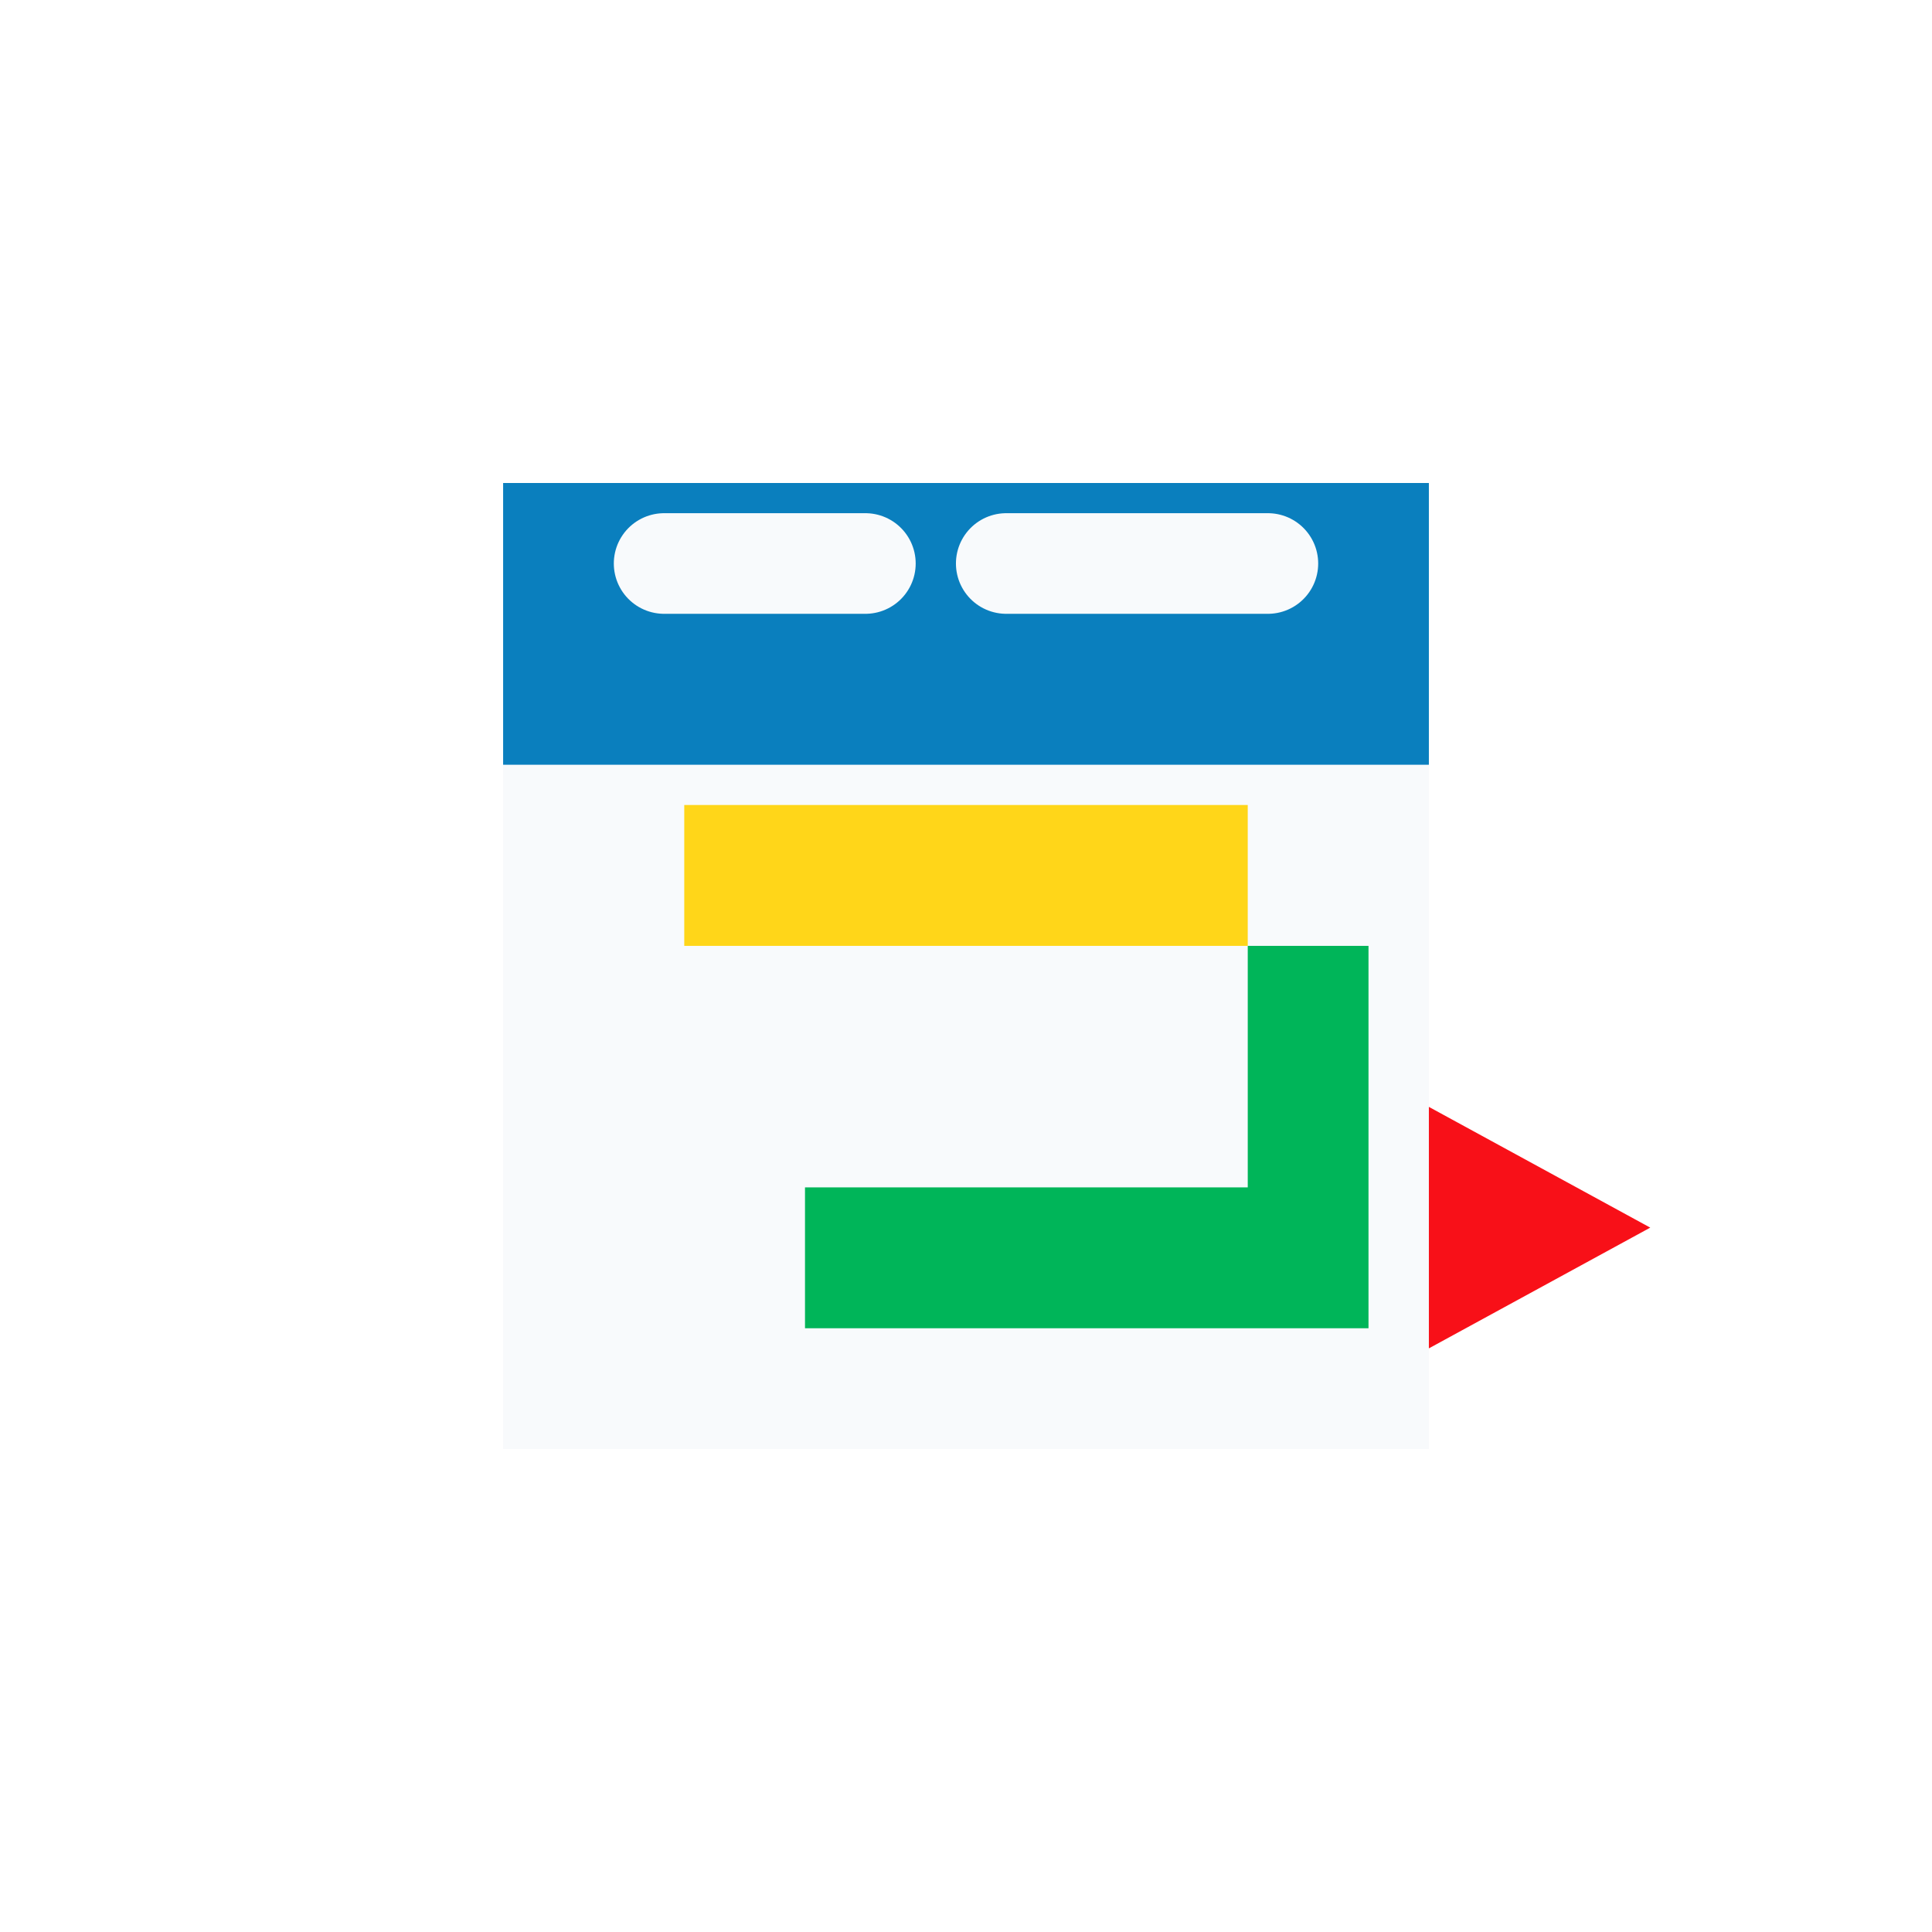
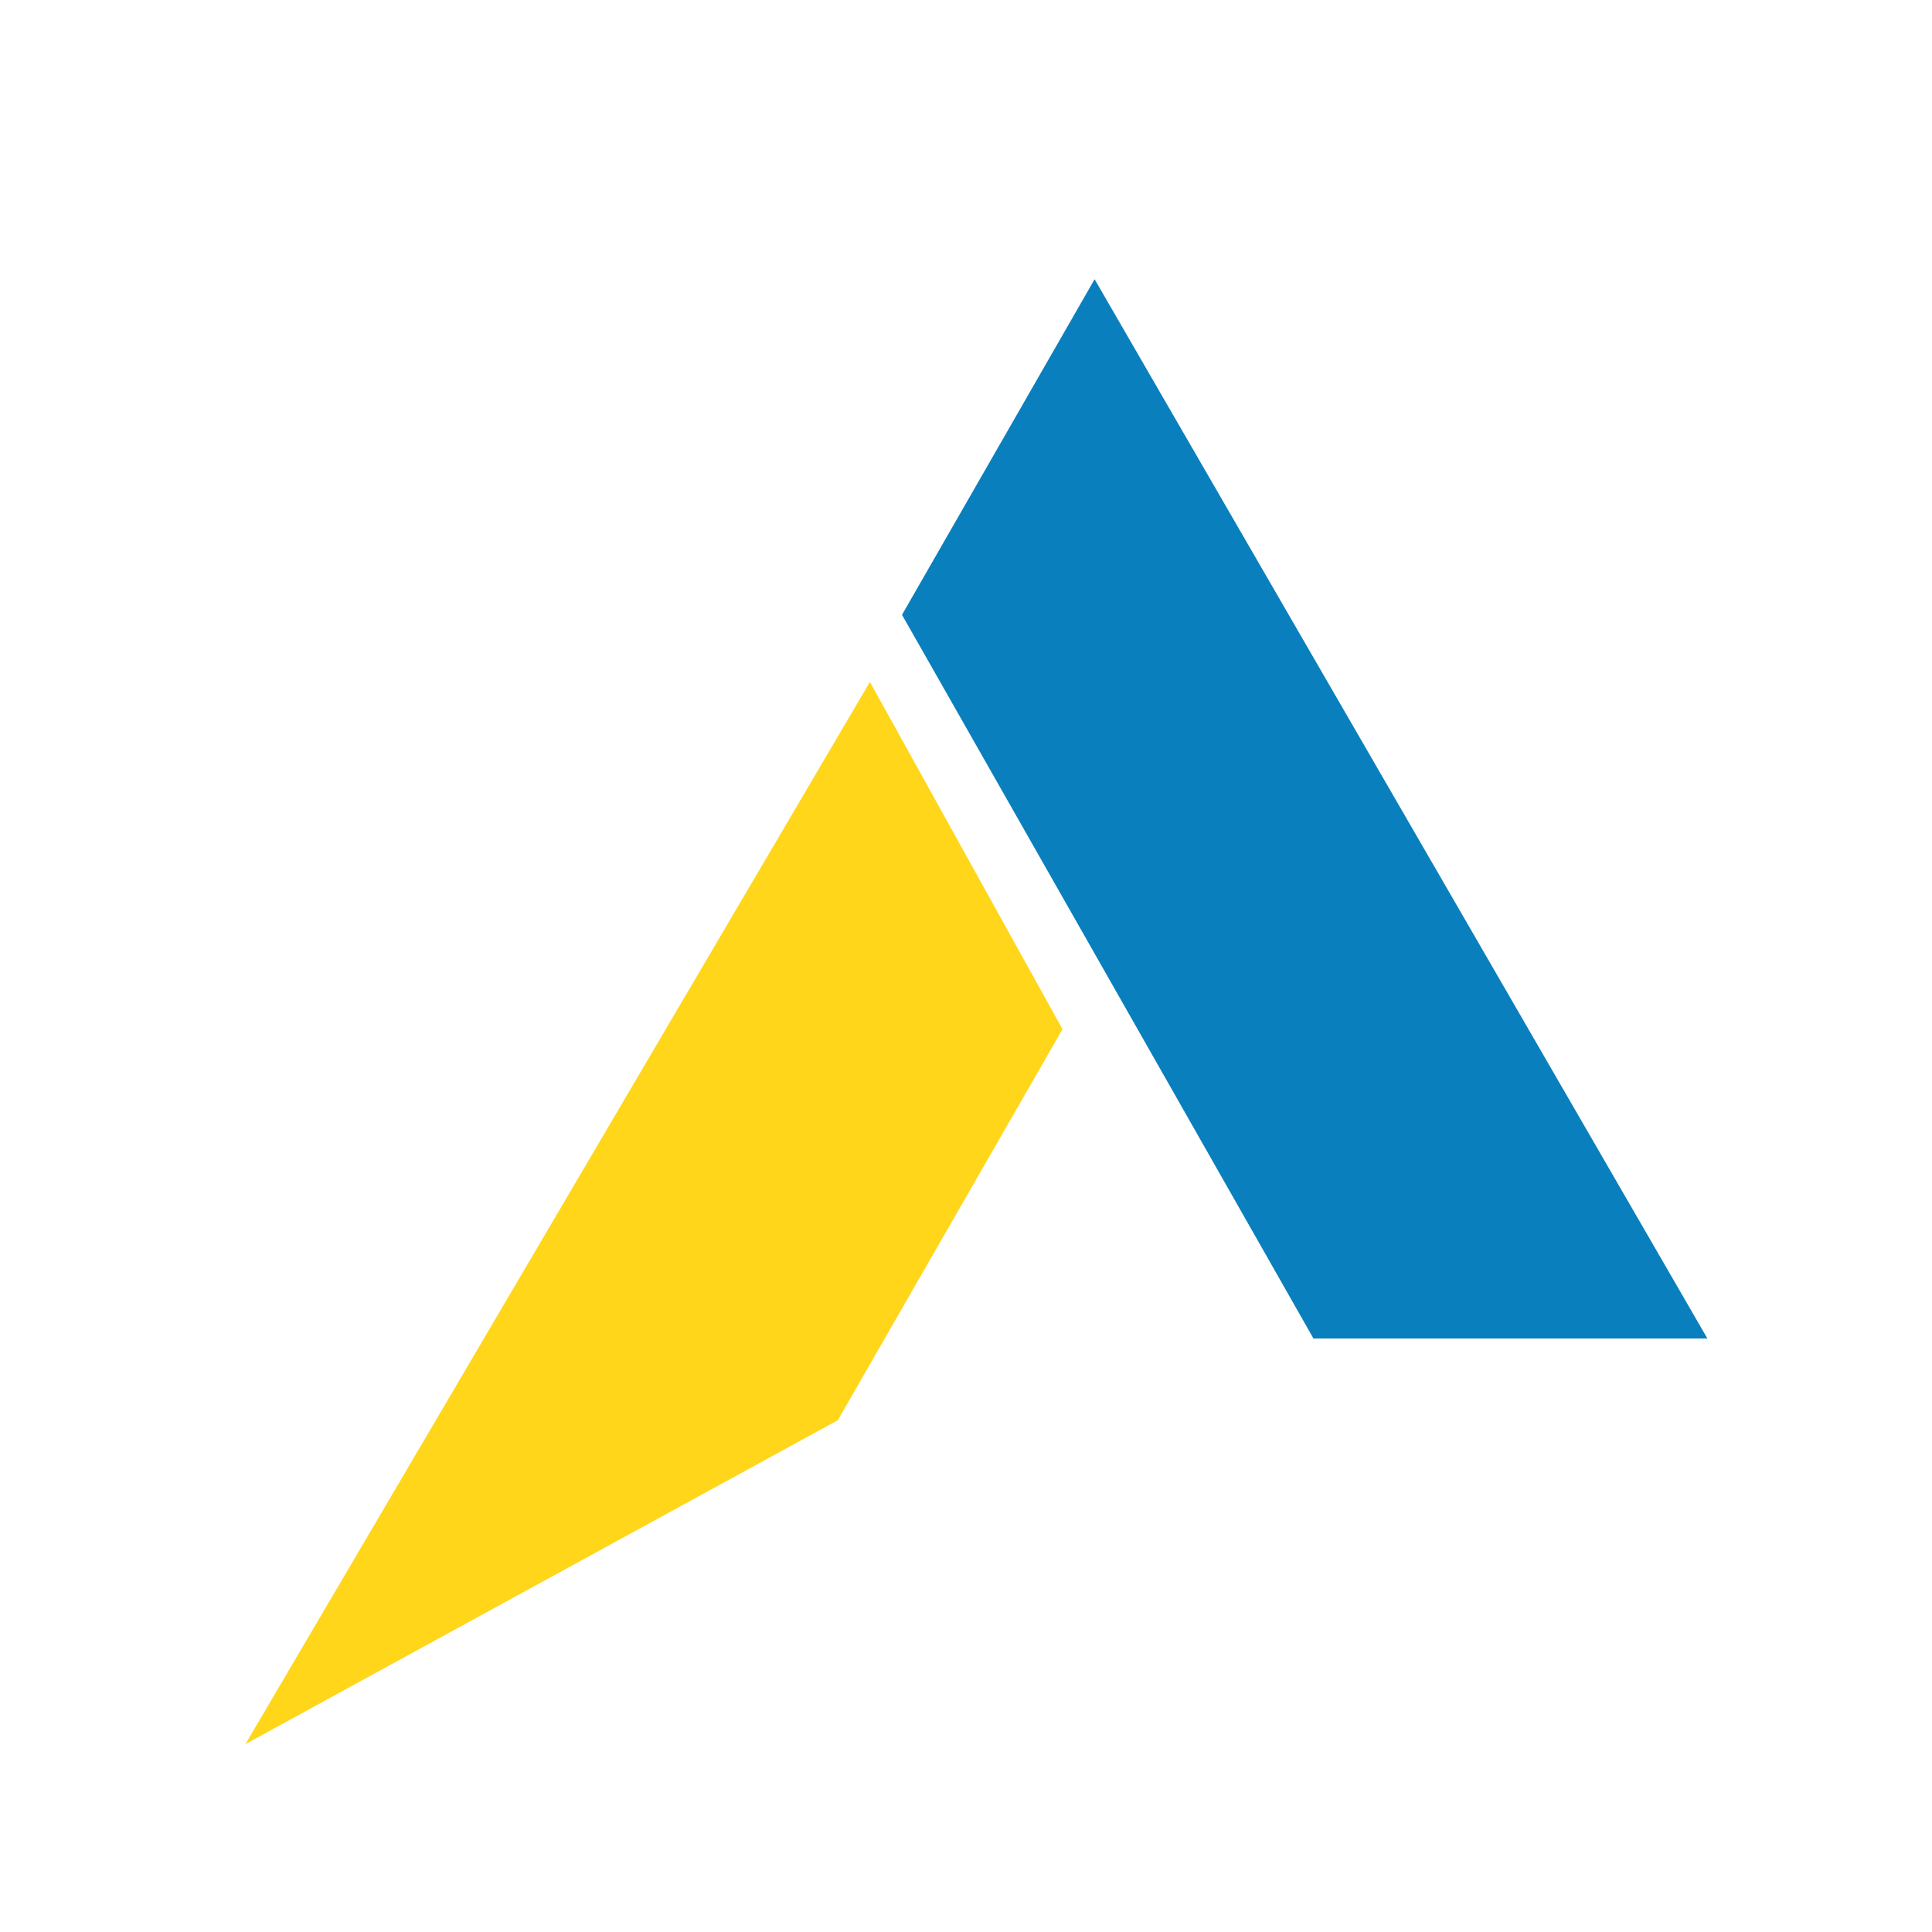
<svg xmlns="http://www.w3.org/2000/svg" viewBox="0 0 96 96" width="96" height="96" role="img" aria-labelledby="title desc">
-   <path d="M17 23Q17 16 24 16H72Q79 16 79 23V73Q79 80 72 80H24Q17 80 17 73Z" fill="transparent" />
-   <path d="M25 24H71V72H25Z" fill="#f8fafc" />
-   <path d="M25 24H71V38H25Z" fill="#0a7fbe" />
-   <path d="M34 47H62V66H34Z" fill="transparent" />
-   <path d="M40 47H68V66H40Z" fill="#00b559" />
-   <path d="M28 40H56V59H28Z" fill="transparent" />
-   <path d="M34 40H62V59H34Z" fill="#f8fafc" />
-   <path d="M34 40H62V47H34Z" fill="#ffd619" />
-   <path d="M40 53H56" stroke="transparent" stroke-width="5" stroke-linecap="round" />
-   <path d="M33 28H43" stroke="#f8fafc" stroke-width="5" stroke-linecap="round" />
-   <path d="M50 28H63" stroke="#f8fafc" stroke-width="5" stroke-linecap="round" />
-   <path d="M71 55L82 61L71 67Z" fill="#f81018" />
+   <g fill="none" stroke-linecap="round" stroke-linejoin="round">
+     <g transform="translate(-30 -26) scale(0.145)">
+       <path d="M291 777 L505 413 L571 532 L494 666 Z" fill="#ffd619" stroke="none" />
+       <path d="M516 390 L582 275 L792 638 L657 638 Z" fill="#0a7fbe" stroke="none" />
+     </g>
+   </g>
</svg>
